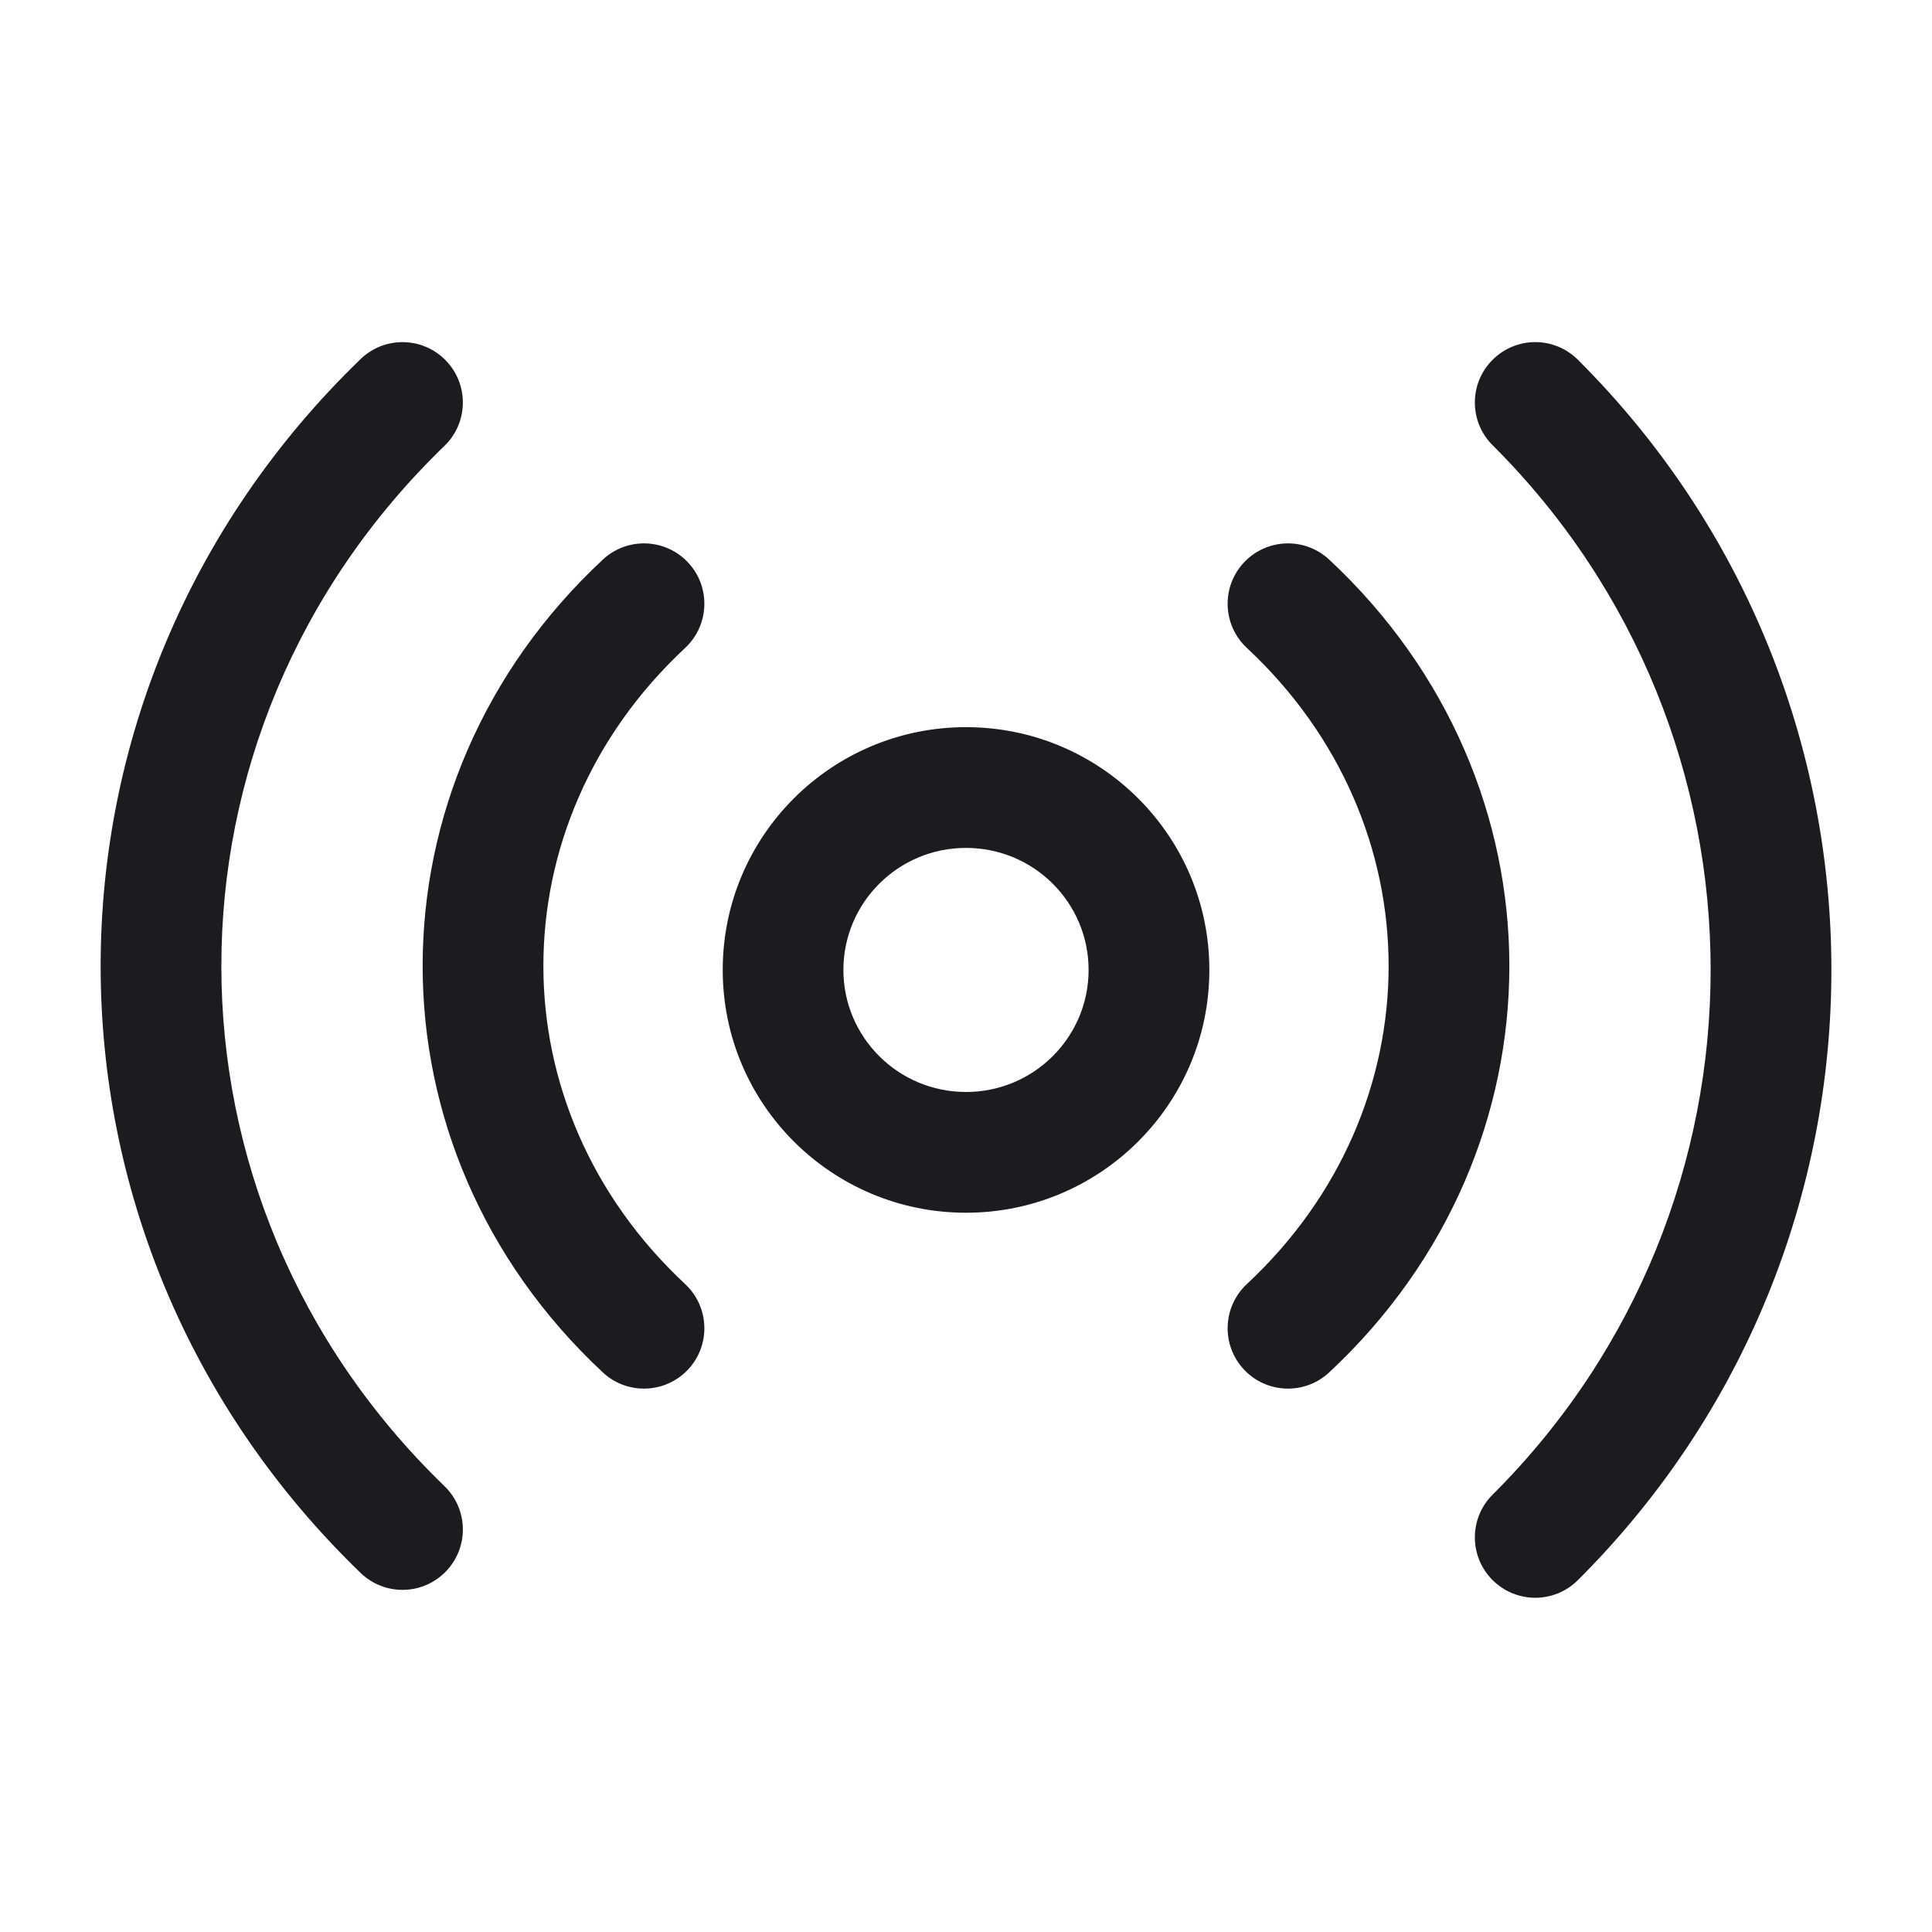
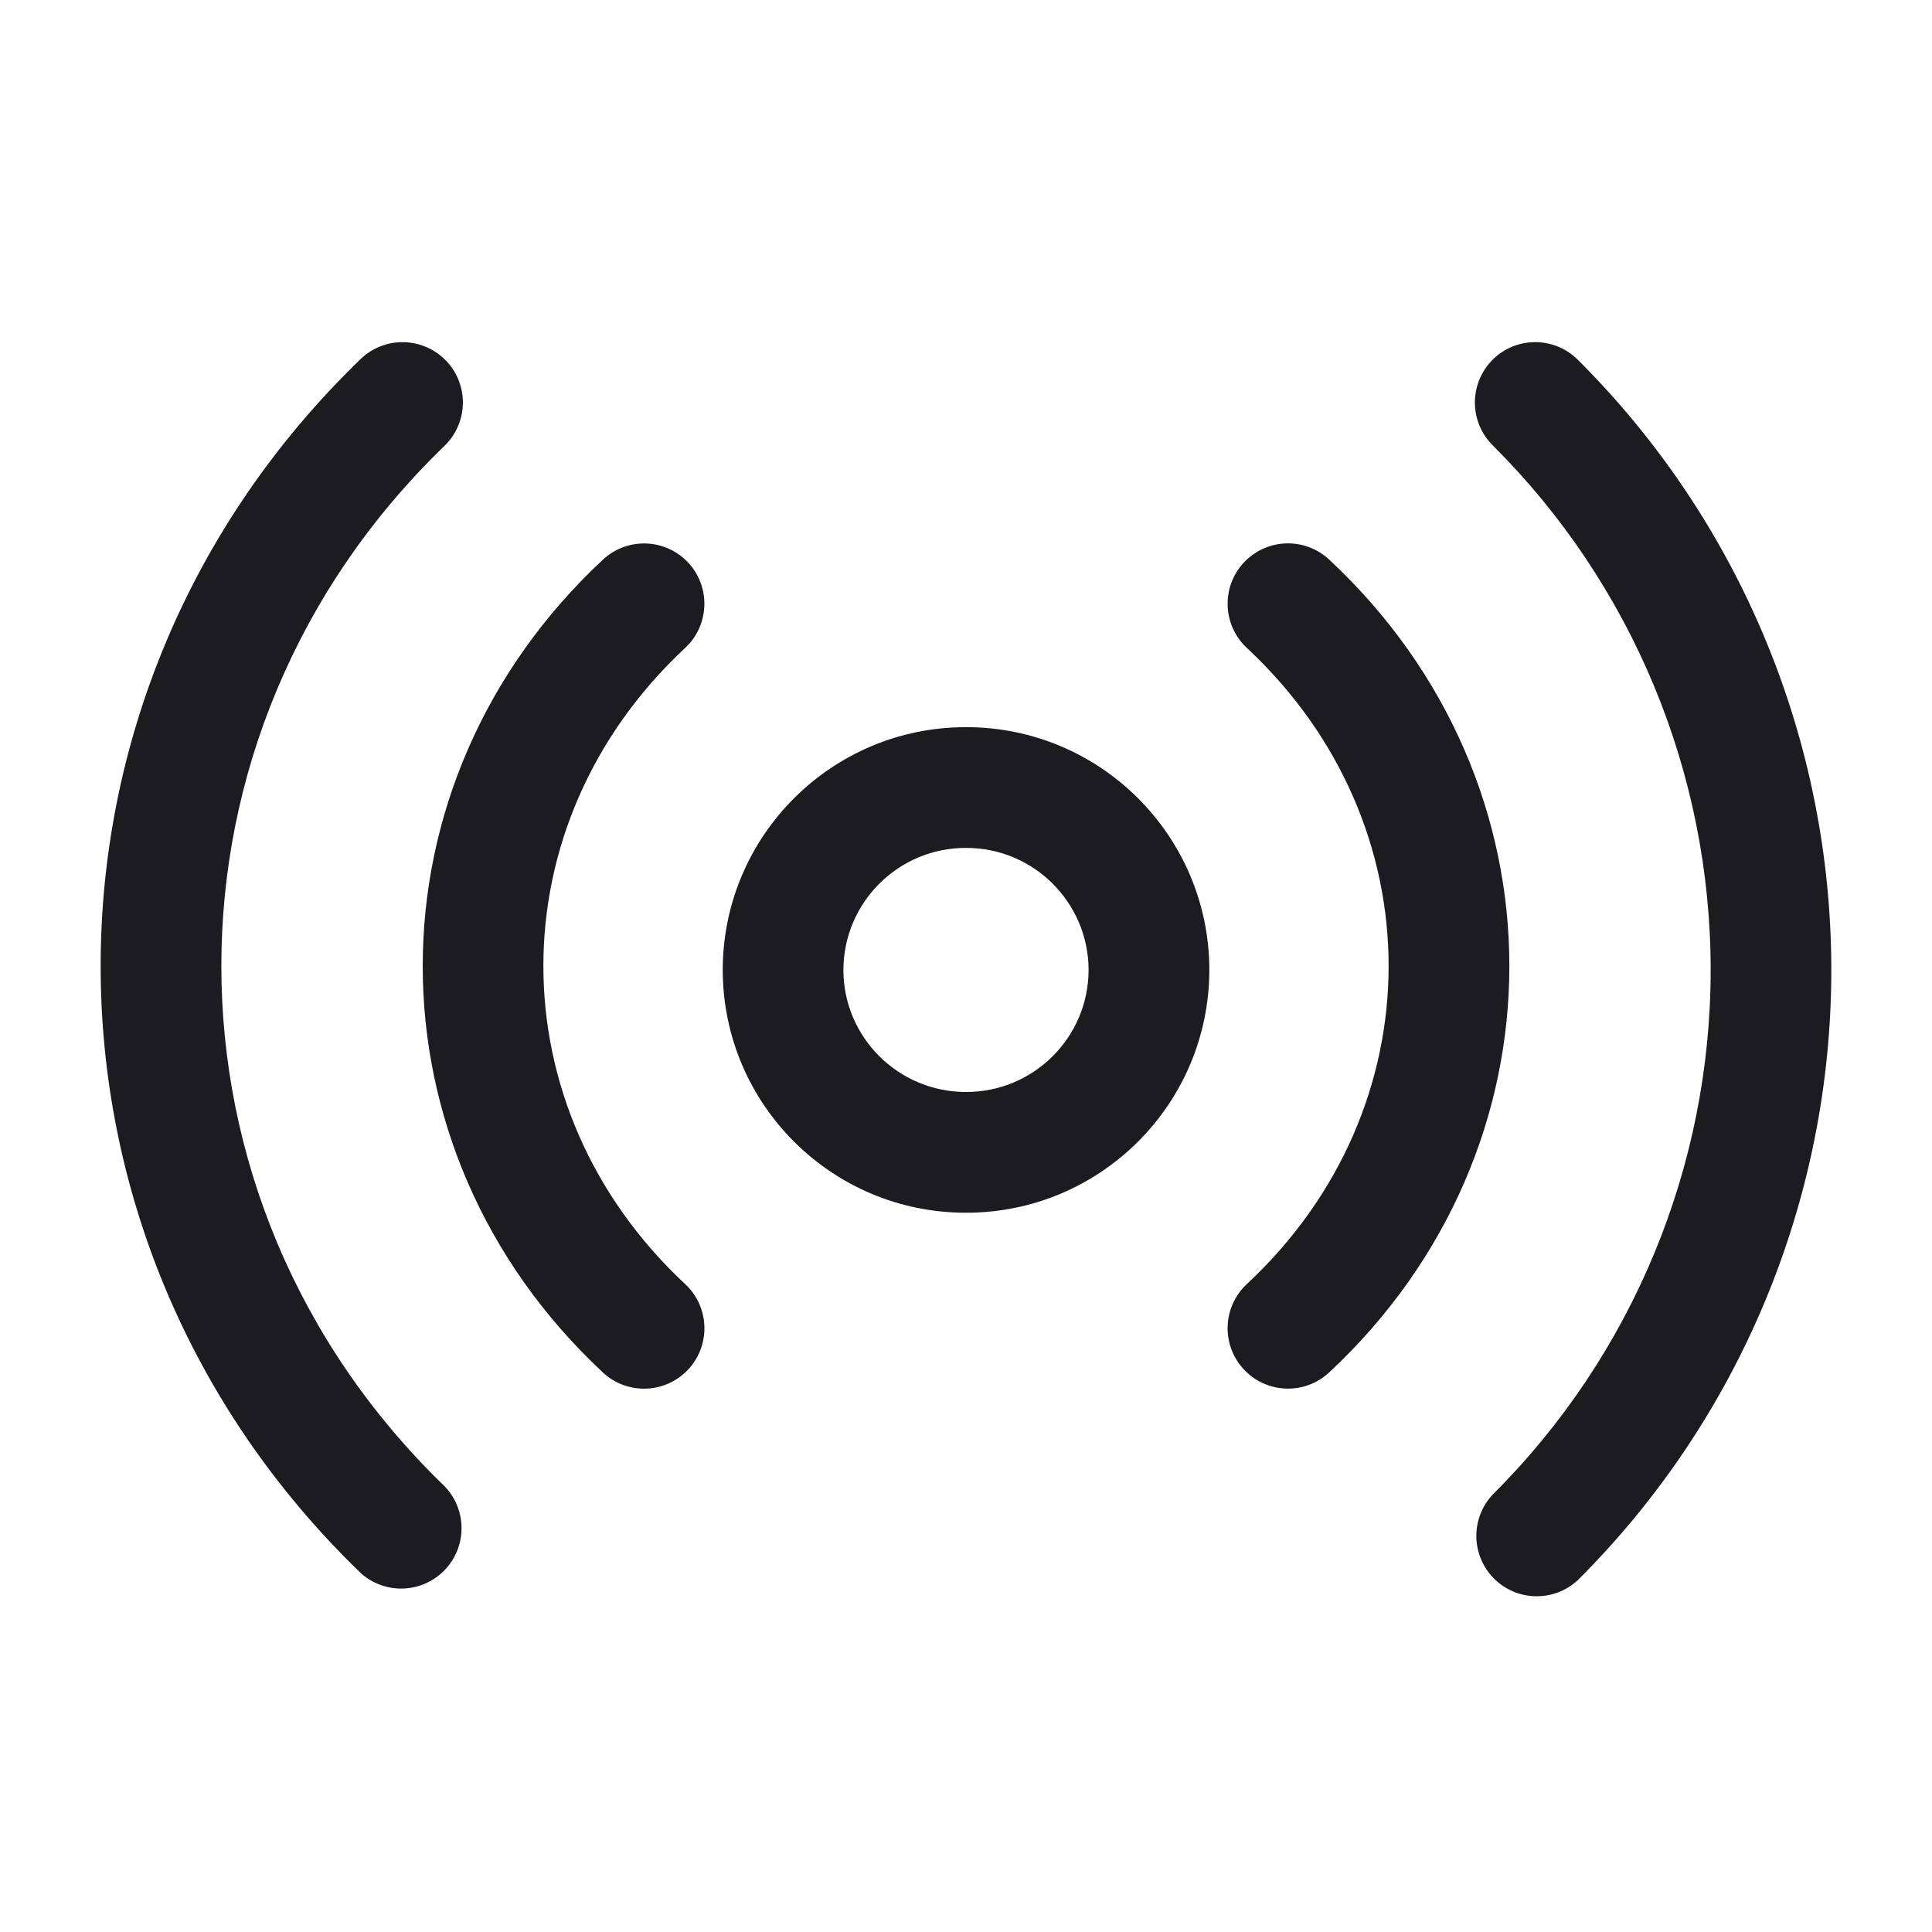
- <svg xmlns="http://www.w3.org/2000/svg" width="24" height="24" viewBox="0 0 24 24" fill="none">
-   <path fill-rule="evenodd" clip-rule="evenodd" d="M8.978 12.049C8.978 10.381 10.333 9.033 12 9.033C13.667 9.033 15.023 10.381 15.023 12.049C15.023 13.717 13.667 15.065 12 15.065C10.333 15.065 8.978 13.717 8.978 12.049ZM12 10.533C11.157 10.533 10.477 11.214 10.477 12.049C10.477 12.884 11.157 13.565 12 13.565C12.843 13.565 13.523 12.884 13.523 12.049C13.523 11.214 12.844 10.533 12 10.533Z" fill="#1C1B1F" />
-   <path fill-rule="evenodd" clip-rule="evenodd" d="M8.549 6.989C8.831 7.292 8.814 7.766 8.511 8.049C6.163 10.237 6.163 13.763 8.511 15.951C8.814 16.234 8.831 16.708 8.549 17.011C8.266 17.314 7.792 17.331 7.489 17.049C4.504 14.267 4.504 9.733 7.489 6.951C7.792 6.669 8.266 6.686 8.549 6.989Z" fill="#1C1B1F" />
-   <path fill-rule="evenodd" clip-rule="evenodd" d="M15.451 6.989C15.734 6.686 16.208 6.669 16.511 6.951C19.496 9.733 19.496 14.267 16.511 17.049C16.208 17.331 15.734 17.314 15.451 17.011C15.169 16.708 15.186 16.234 15.489 15.951C17.837 13.763 17.837 10.237 15.489 8.049C15.186 7.766 15.169 7.292 15.451 6.989Z" fill="#1C1B1F" />
-   <path fill-rule="evenodd" clip-rule="evenodd" d="M5.539 4.479C5.827 4.777 5.819 5.251 5.521 5.539C1.826 9.11 1.826 14.889 5.521 18.461C5.819 18.749 5.827 19.223 5.539 19.521C5.251 19.819 4.777 19.827 4.479 19.539C0.174 15.379 0.174 8.622 4.479 4.461C4.777 4.173 5.251 4.181 5.539 4.479Z" fill="#1C1B1F" />
-   <path fill-rule="evenodd" clip-rule="evenodd" d="M18.54 4.471C18.833 4.177 19.307 4.176 19.601 4.469C23.8 8.655 23.8 15.443 19.601 19.629C19.307 19.922 18.833 19.921 18.54 19.627C18.248 19.334 18.248 18.859 18.542 18.567C22.153 14.967 22.153 9.131 18.542 5.531C18.248 5.239 18.248 4.764 18.54 4.471Z" fill="#1C1B1F" />
+ <svg xmlns="http://www.w3.org/2000/svg" width="24" height="24" fill="none" viewBox="0 0 24 24">
+   <path fill="#1C1B1F" fill-rule="evenodd" d="M8.978 12.049A3.02 3.02 0 0 1 12 9.033a3.02 3.02 0 0 1 3.023 3.016A3.02 3.02 0 0 1 12 15.065a3.02 3.02 0 0 1-3.022-3.016ZM12 10.533a1.52 1.52 0 0 0-1.523 1.516c0 .835.68 1.516 1.523 1.516a1.52 1.52 0 0 0 1.523-1.516A1.52 1.52 0 0 0 12 10.533ZM8.549 6.989a.75.75 0 0 1-.038 1.06c-2.348 2.188-2.348 5.714 0 7.902A.75.75 0 0 1 7.49 17.05c-2.985-2.782-2.985-7.316 0-10.098a.75.75 0 0 1 1.06.038Zm6.902 0a.75.75 0 0 1 1.06-.038c2.985 2.782 2.985 7.316 0 10.098a.75.75 0 1 1-1.022-1.098c2.348-2.188 2.348-5.714 0-7.902a.75.75 0 0 1-.038-1.06Z" clip-rule="evenodd" />
+   <path fill="#1C1B1F" fill-rule="evenodd" d="M5.54 4.479a.75.75 0 0 1-.019 1.06c-3.695 3.571-3.695 9.35 0 12.922a.75.75 0 0 1-1.042 1.078C.174 15.38.174 8.622 4.479 4.461a.75.75 0 0 1 1.06.018Zm13-.009a.75.75 0 0 1 1.06-.001 10.697 10.697 0 0 1 0 15.16.75.75 0 0 1-1.058-1.062 9.197 9.197 0 0 0 0-13.036.75.75 0 0 1-.002-1.06Z" clip-rule="evenodd" />
</svg>
